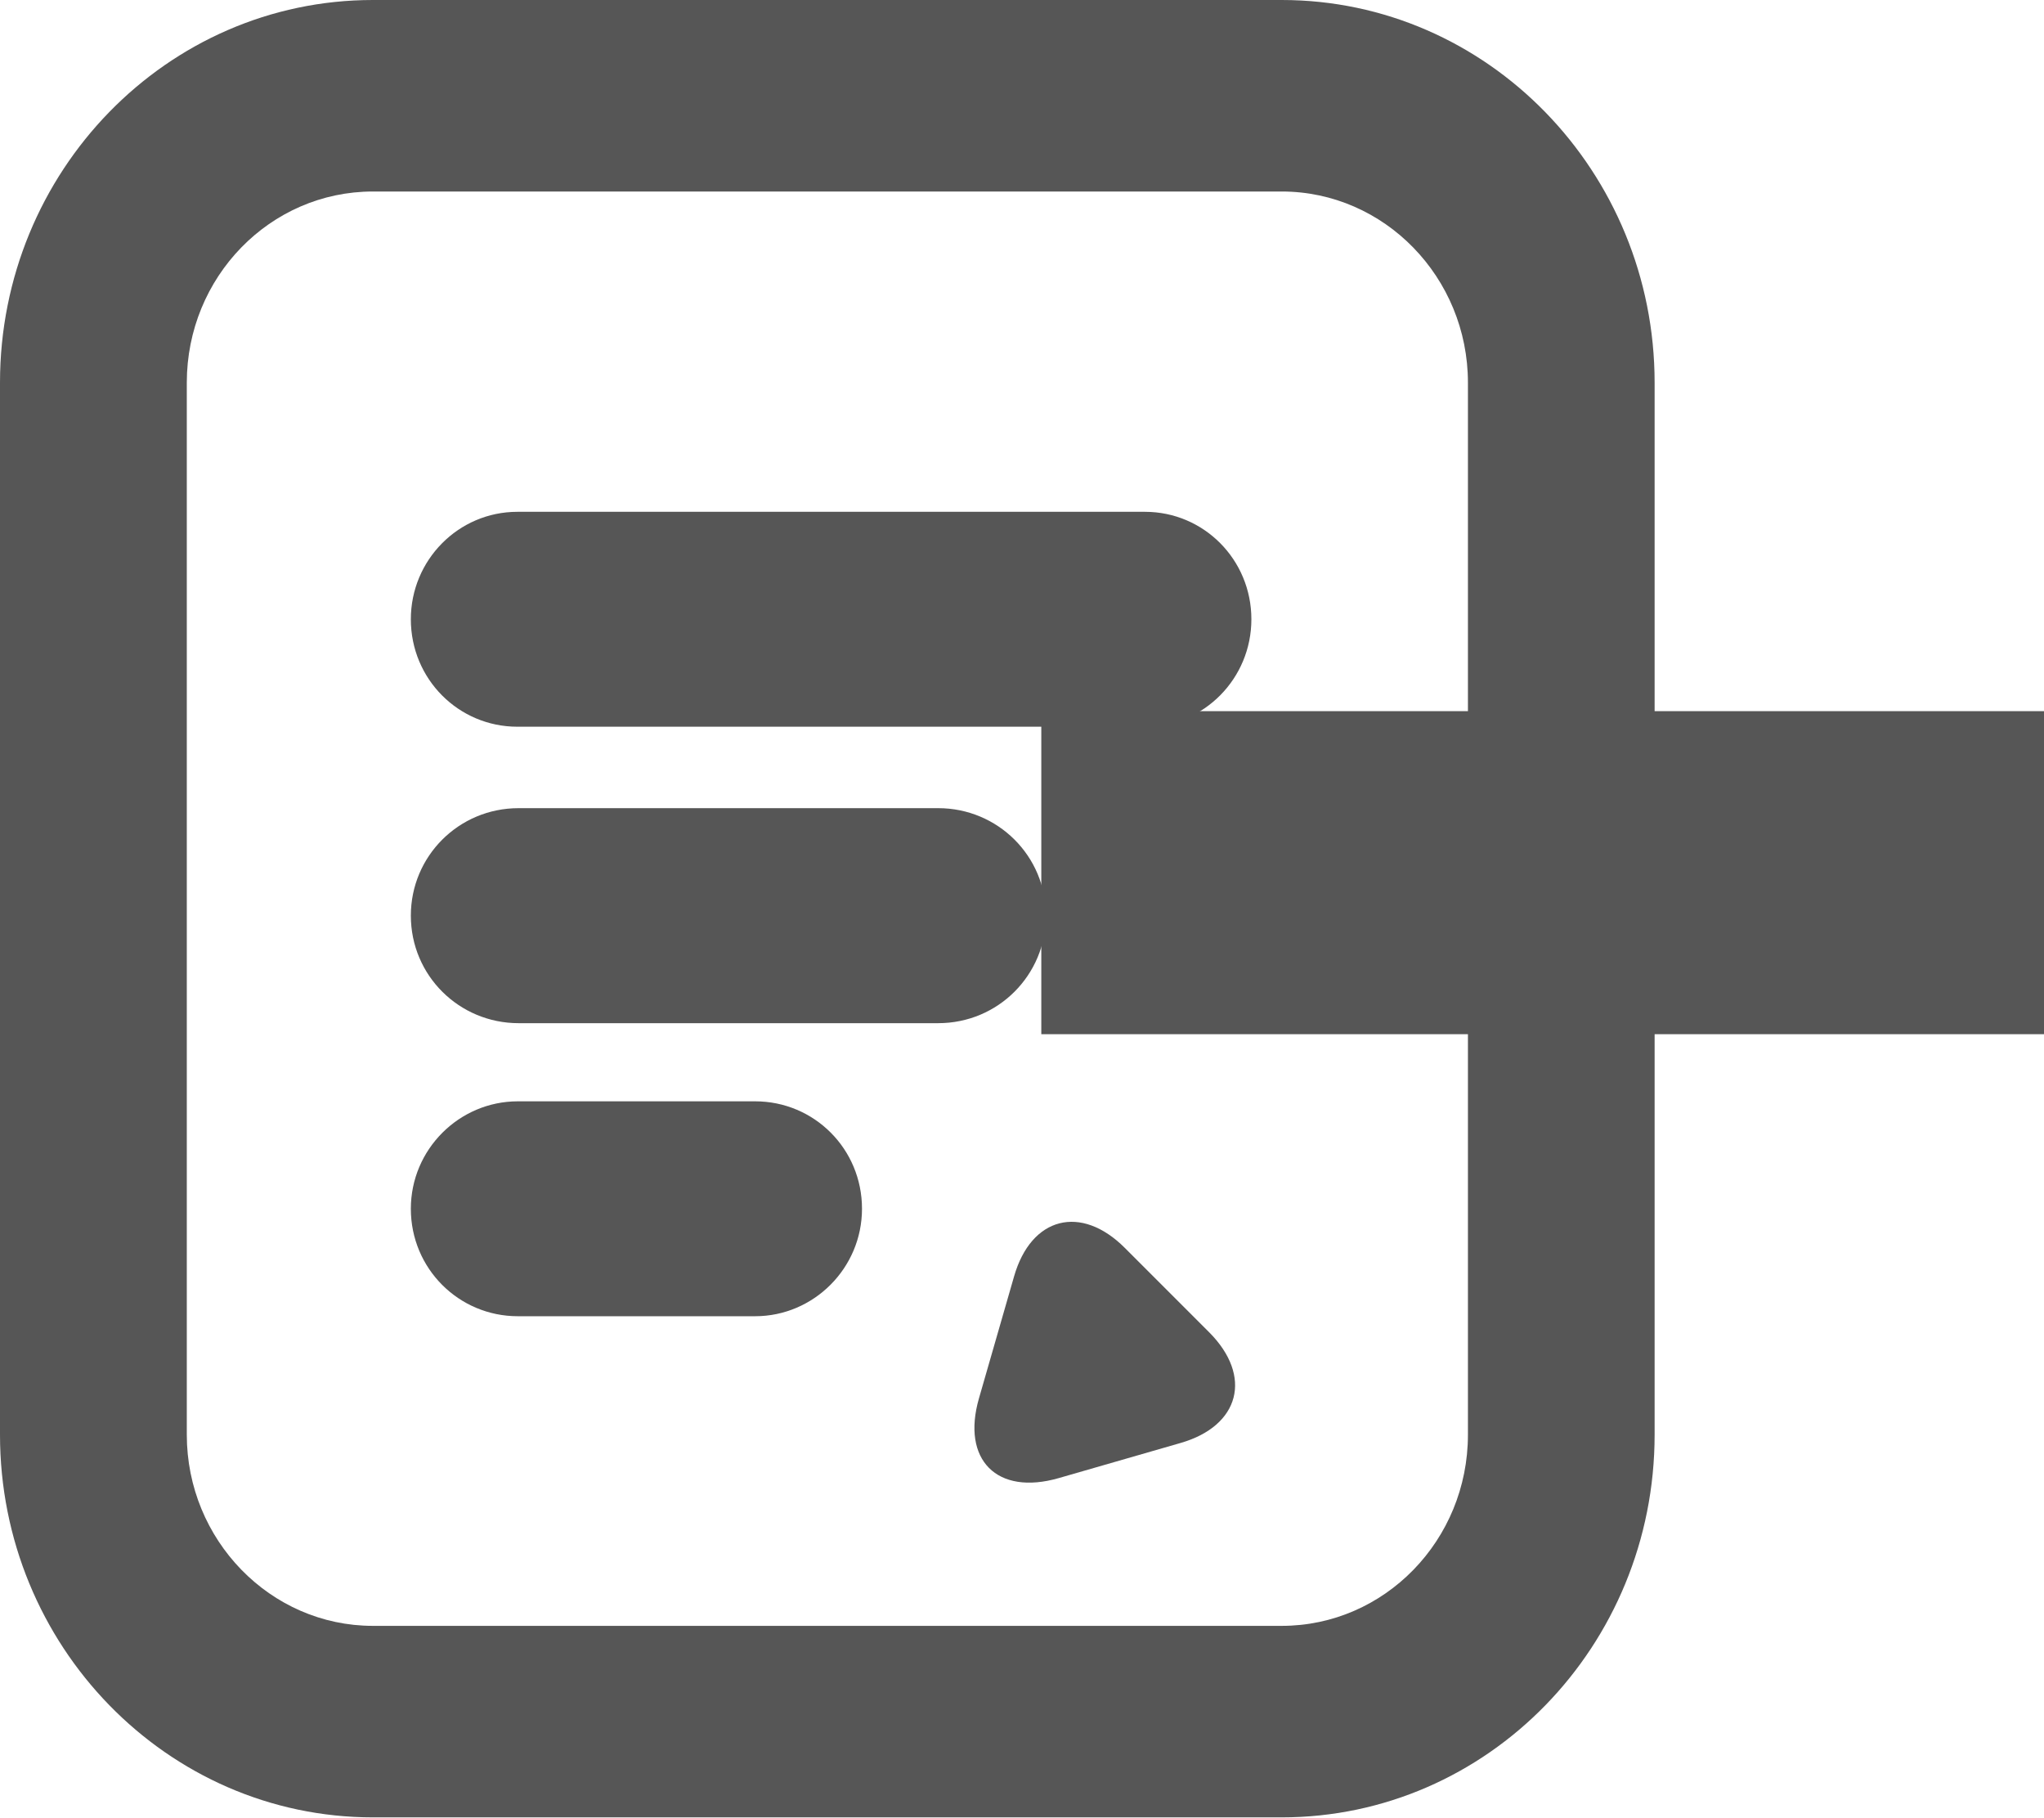
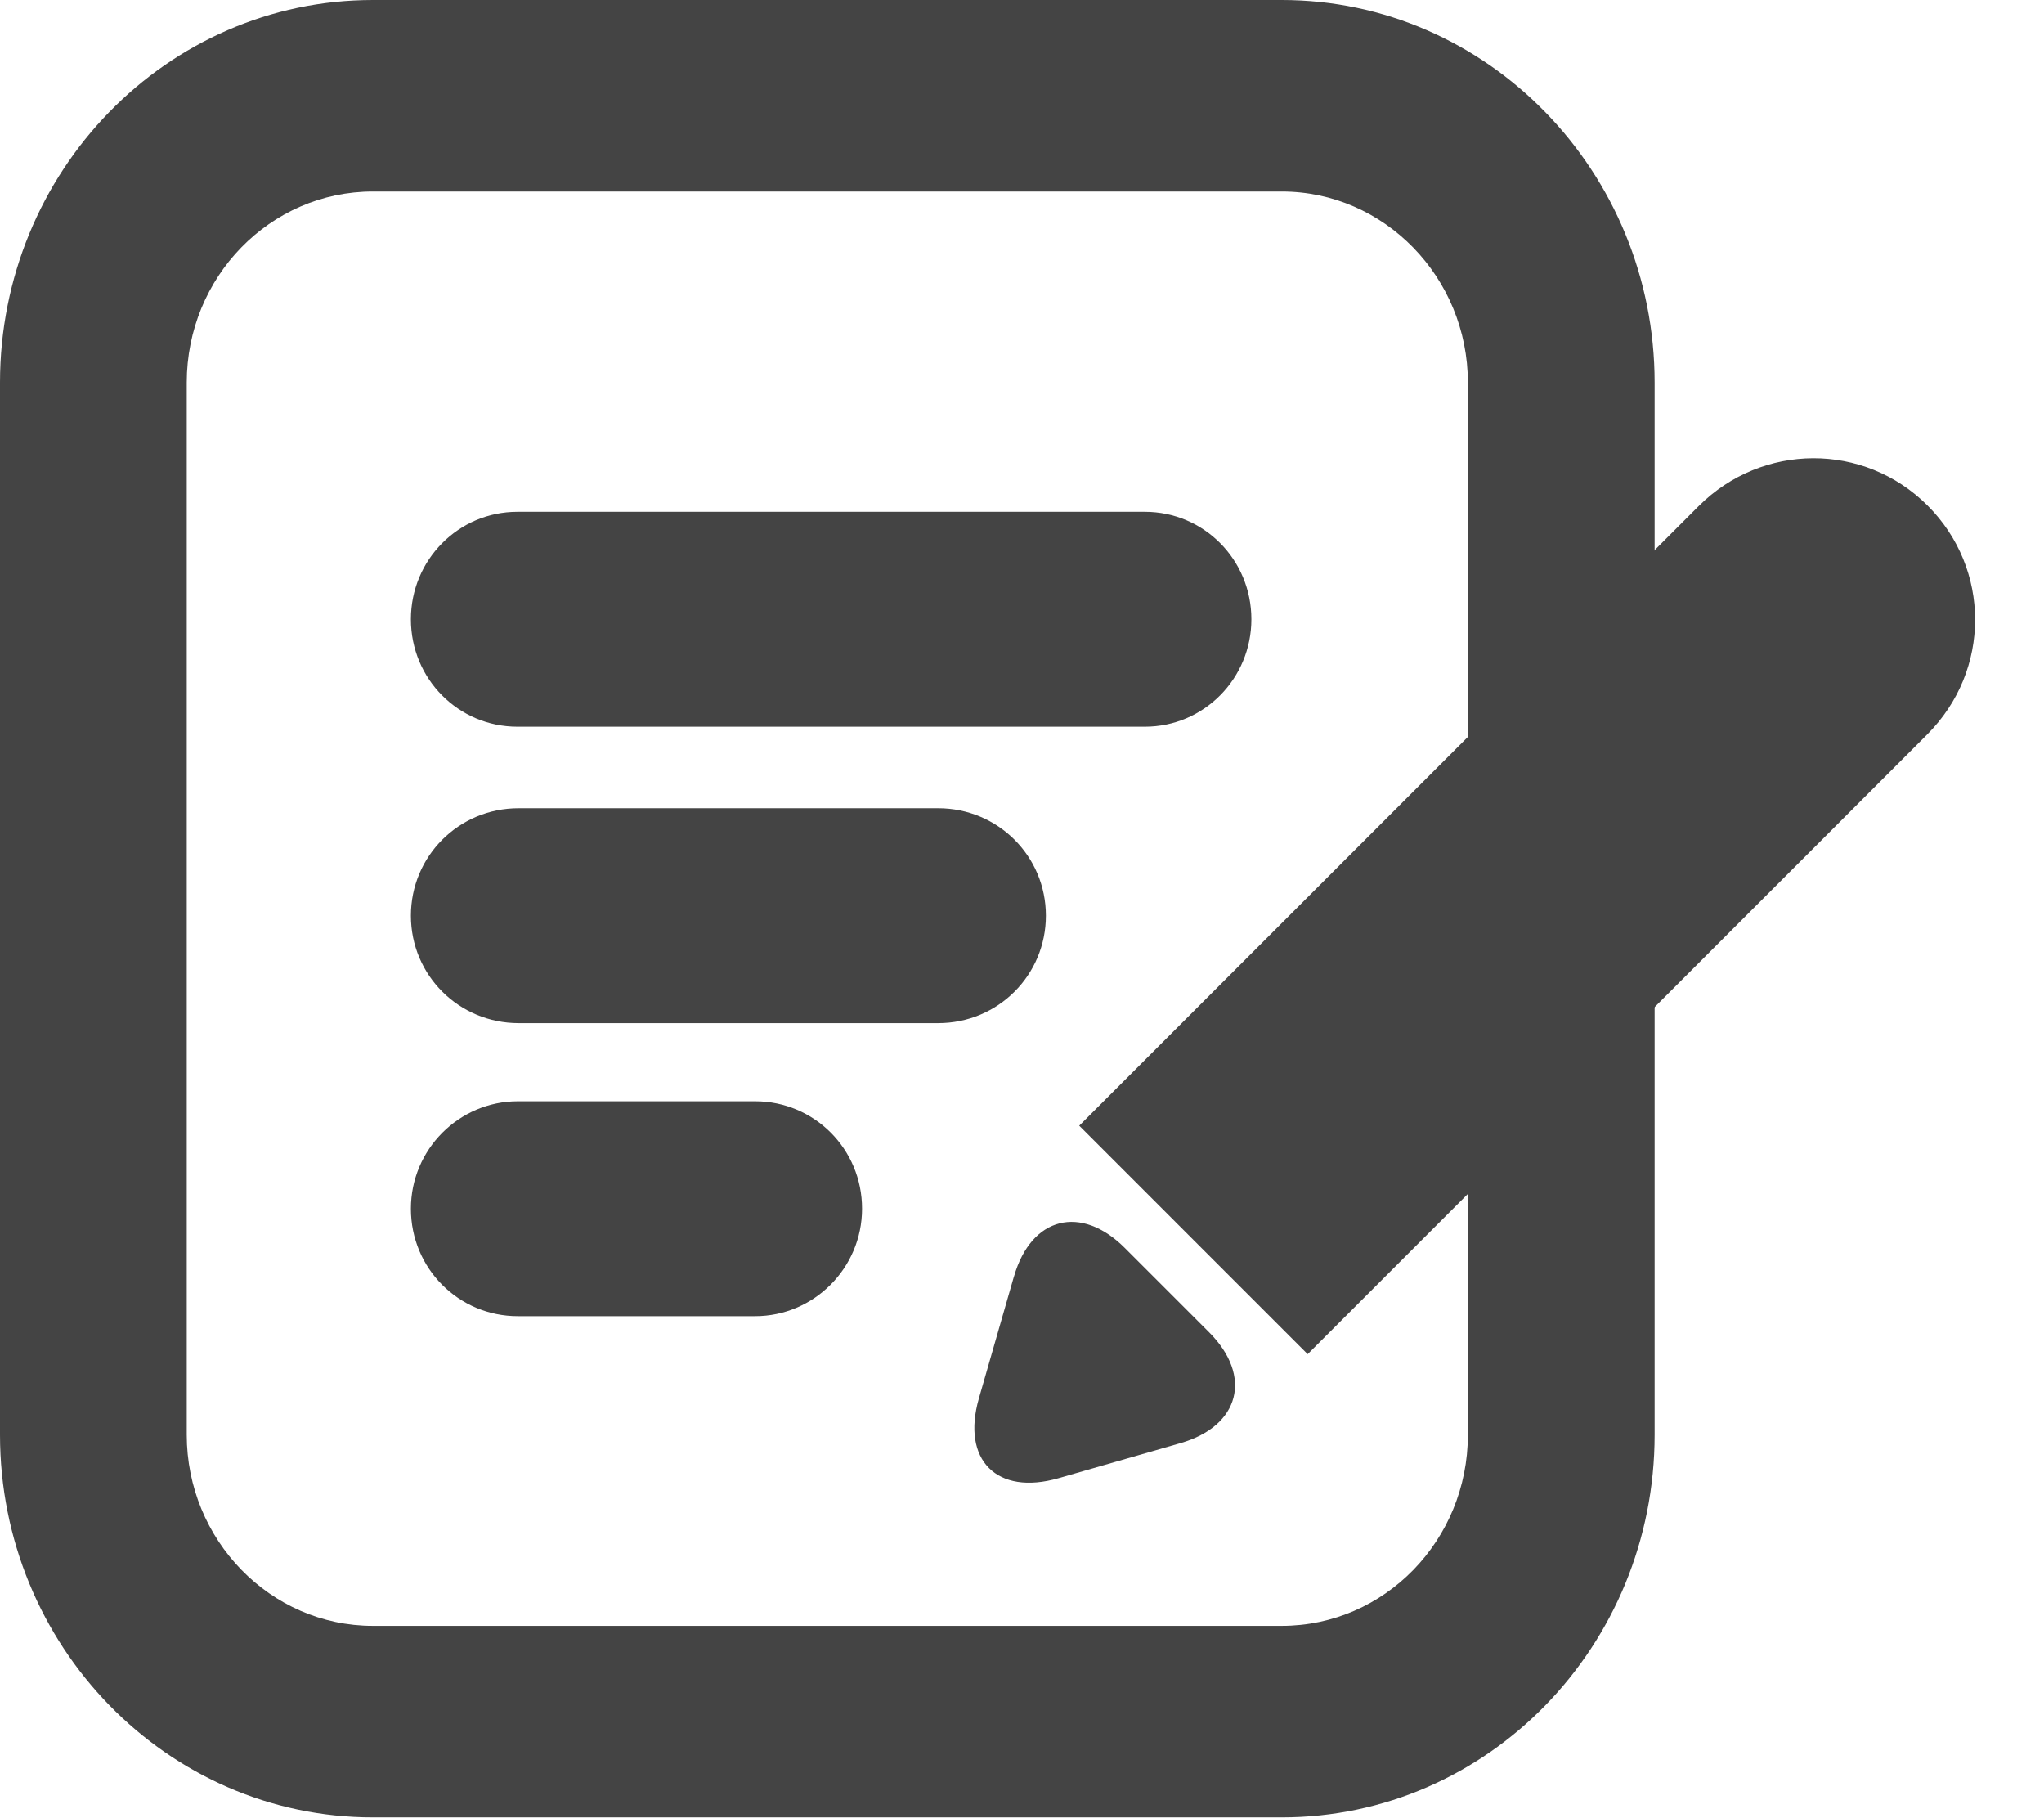
- <svg xmlns="http://www.w3.org/2000/svg" width="18px" height="16px" viewBox="0 0 18 16" version="1.1">
-   <defs />
-   <g id="Page-1" stroke="none" stroke-width="1" fill="none" fill-rule="evenodd">
-     <g id="better-sidebar-detail-twitter@2x" transform="translate(-652, -229)" fill="#565656">
-       <g id="Group" transform="translate(641, 118)">
-         <g id="white-list-+-Triangle-1-+-Path" transform="translate(11, 111)">
-           <path d="M3.284,1.686 L11.287,1.686 C12.191,1.686 12.927,2.442 12.927,3.369 L12.927,12.631 C12.927,13.561 12.192,14.314 11.287,14.314 L3.284,14.314 C2.381,14.314 1.645,13.558 1.645,12.631 L1.645,3.369 C1.645,2.439 2.379,1.686 3.284,1.686 Z M0,12.631 C0,14.488 1.471,16 3.284,16 L11.287,16 C13.101,16 14.571,14.491 14.571,12.631 L14.571,3.369 C14.571,1.512 13.1,0 11.287,0 L3.284,0 C1.47,0 0,1.509 0,3.369 L0,12.631 Z M3.618,5.452 C3.618,4.93 4.038,4.506 4.556,4.506 L10.083,4.506 C10.6,4.506 11.02,4.926 11.02,5.452 C11.02,5.975 10.601,6.398 10.083,6.398 L4.556,6.398 C4.038,6.398 3.618,5.978 3.618,5.452 Z M3.618,8.061 C3.618,7.539 4.039,7.115 4.567,7.115 L8.262,7.115 C8.786,7.115 9.211,7.535 9.211,8.061 C9.211,8.584 8.79,9.008 8.262,9.008 L4.567,9.008 C4.043,9.008 3.618,8.588 3.618,8.061 Z M3.618,10.642 C3.618,10.119 4.044,9.696 4.56,9.696 L6.65,9.696 C7.17,9.696 7.591,10.115 7.591,10.642 C7.591,11.164 7.166,11.588 6.65,11.588 L4.56,11.588 C4.04,11.588 3.618,11.168 3.618,10.642 Z" id="white-list" />
-           <path d="M8.93,11.238 C9.081,10.711 9.521,10.601 9.906,10.987 L10.647,11.728 C11.035,12.116 10.918,12.554 10.396,12.704 L9.324,13.013 C8.779,13.17 8.465,12.852 8.621,12.311 L8.93,11.238 Z" id="Triangle-1" />
-           <rect id="Path" x="9.17" y="6.261" width="9.143" height="2.844" />
-         </g>
-       </g>
-     </g>
-   </g>
+ <svg xmlns="http://www.w3.org/2000/svg" version="1.1" width="36" height="32" viewBox="0 0 36 32">
+   <path fill="#444444" d="M6.568 3.372h16.006c1.807 0 3.279 1.512 3.279 3.366v18.524c0 1.86-1.468 3.366-3.279 3.366h-16.006c-1.807 0-3.279-1.512-3.279-3.366v-18.524c0-1.86 1.468-3.366 3.279-3.366zM0 25.262c0 3.715 2.943 6.738 6.568 6.738h16.006c3.628 0 6.568-3.017 6.568-6.738v-18.524c0-3.715-2.943-6.738-6.568-6.738h-16.006c-3.628 0-6.568 3.017-6.568 6.738v18.524zM7.237 10.904c0-1.045 0.838-1.892 1.875-1.892h11.053c1.035 0 1.875 0.84 1.875 1.892 0 1.045-0.838 1.892-1.875 1.892h-11.053c-1.035 0-1.875-0.84-1.875-1.892zM7.237 16.123c0-1.045 0.841-1.892 1.897-1.892h7.39c1.048 0 1.897 0.84 1.897 1.892 0 1.045-0.841 1.892-1.897 1.892h-7.39c-1.048 0-1.897-0.84-1.897-1.892zM7.237 21.283c0-1.045 0.85-1.892 1.883-1.892h4.18c1.040 0 1.883 0.84 1.883 1.892 0 1.045-0.85 1.892-1.883 1.892h-4.18c-1.040 0-1.883-0.84-1.883-1.892z" />
+   <path fill="#444444" d="M19.008 19.821l10.91-10.91c1.116-1.116 2.913-1.128 4.032-0.009 1.111 1.111 1.123 2.9-0.009 4.032l-10.91 10.91-4.023-4.023zM17.859 22.476c0.303-1.053 1.182-1.273 1.953-0.501l1.481 1.481c0.776 0.776 0.542 1.653-0.501 1.954l-2.146 0.617c-1.089 0.314-1.717-0.321-1.405-1.405l0.617-2.146z" />
</svg>
